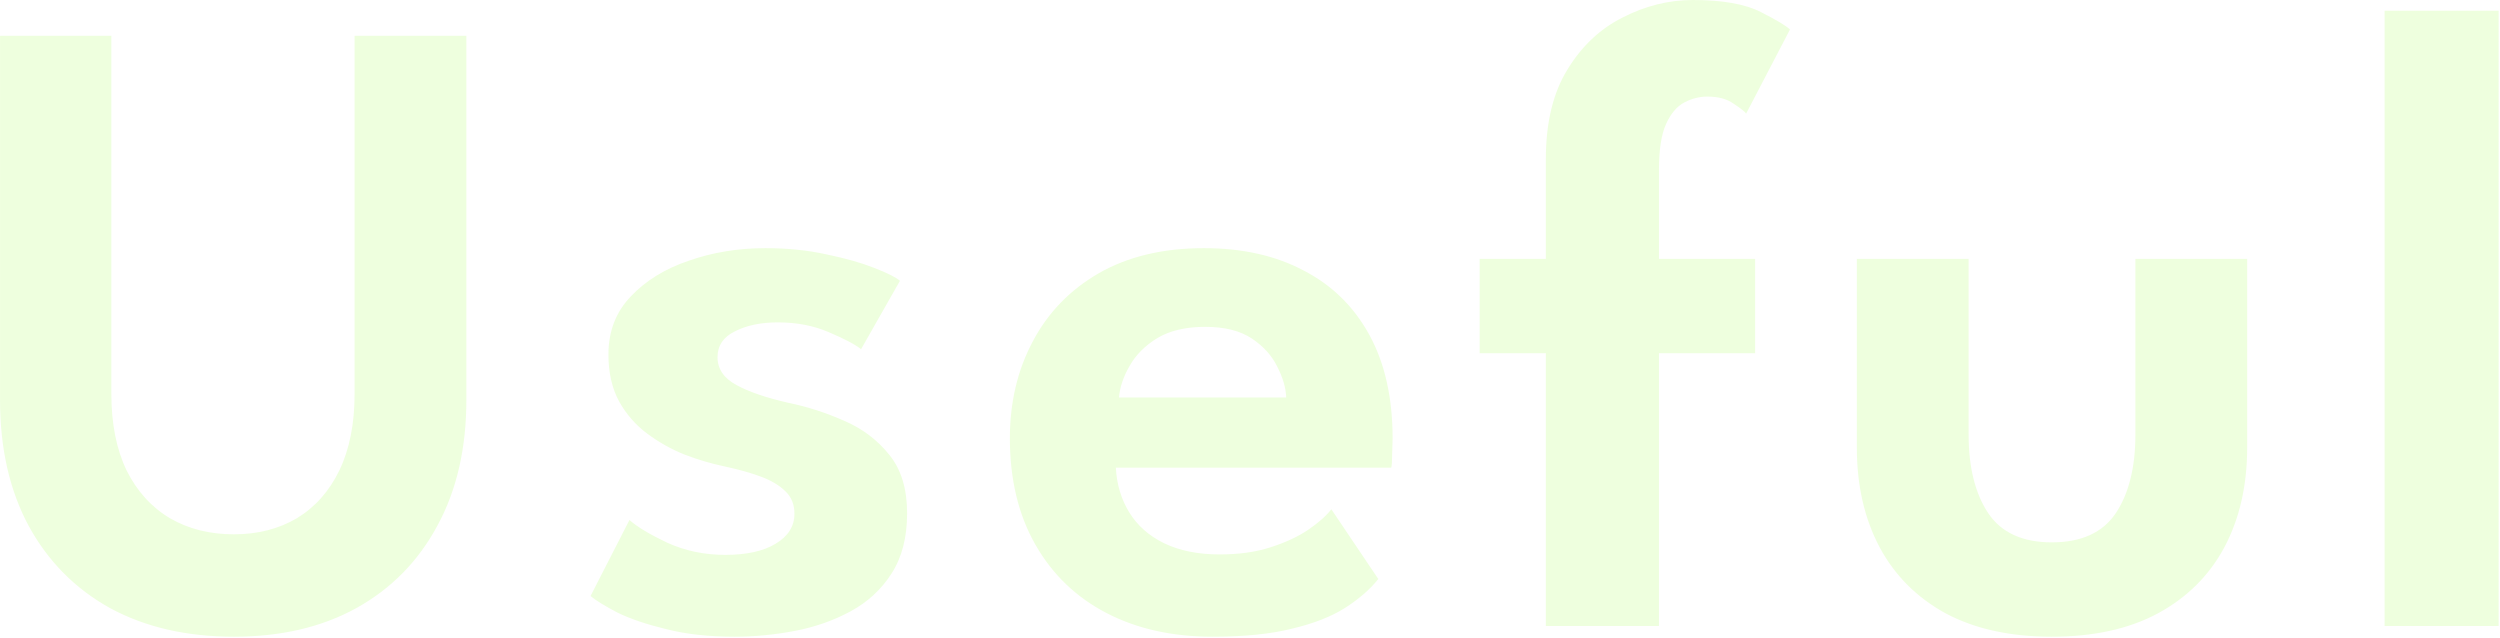
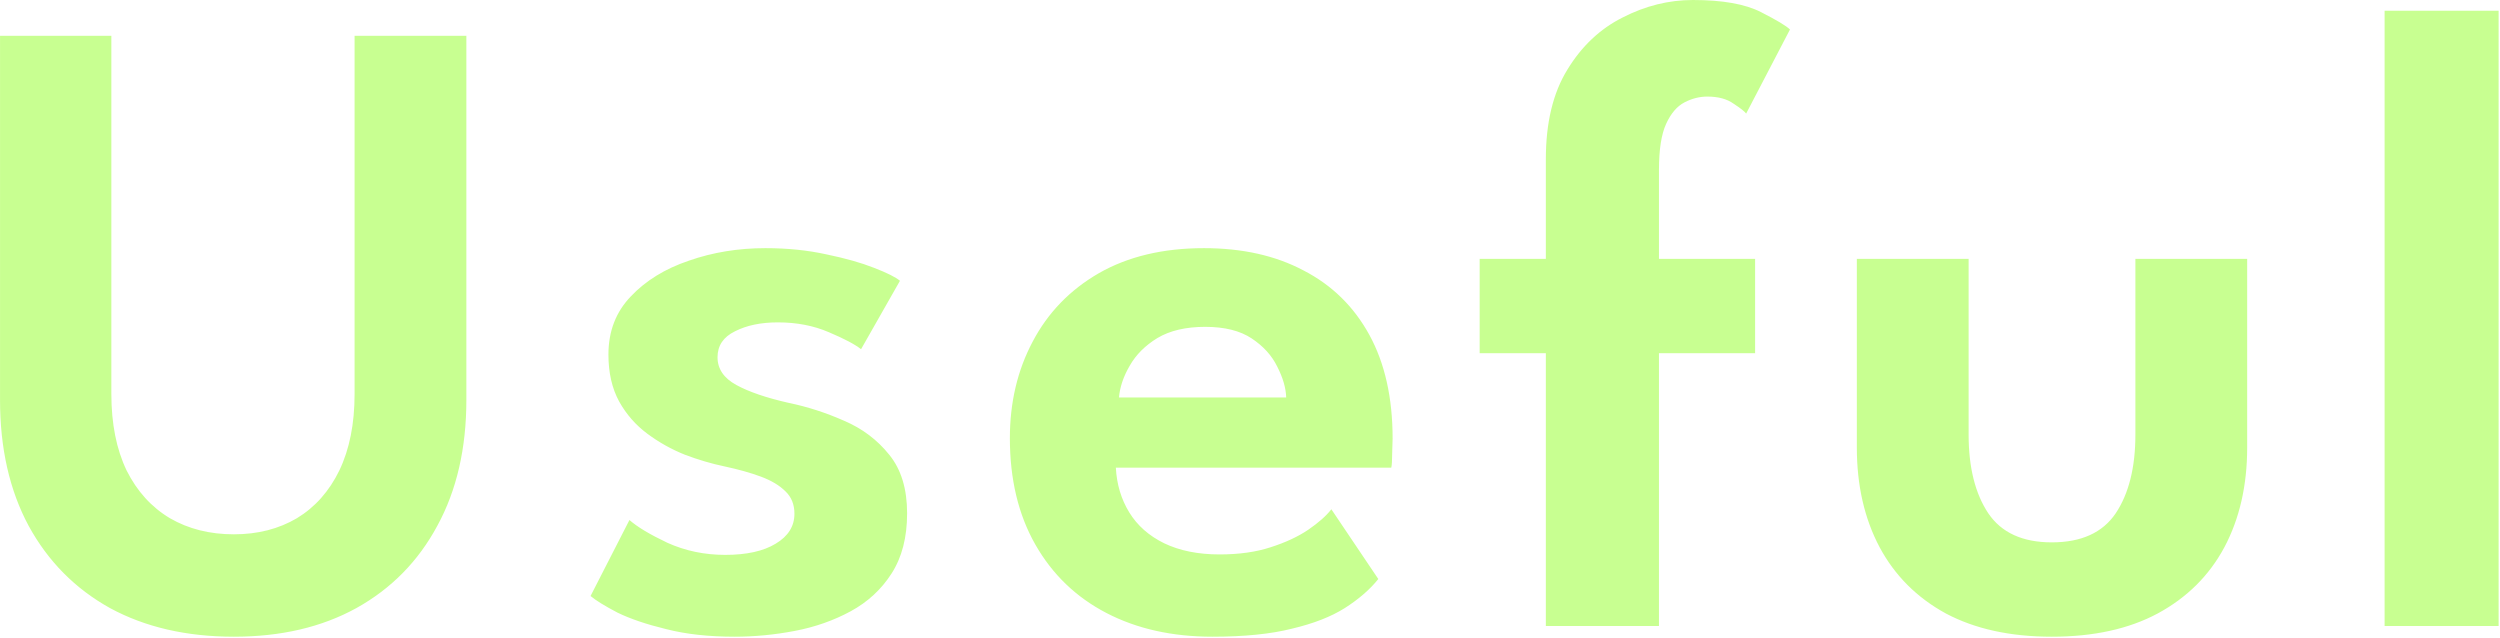
<svg xmlns="http://www.w3.org/2000/svg" width="643" height="164" viewBox="0 0 643 164" fill="none">
-   <path d="M91.2 9.2H119.95V102.81C119.95 115.307 117.458 126.117 112.475 135.24C107.568 144.363 100.63 151.417 91.66 156.4C82.767 161.307 72.263 163.76 60.15 163.76C47.96 163.76 37.342 161.307 28.295 156.4C19.325 151.417 12.348 144.363 7.365 135.24C2.458 126.117 0.005 115.307 0.005 102.81V9.2H28.64V101.315C28.64 108.982 29.943 115.537 32.55 120.98C35.233 126.347 38.952 130.448 43.705 133.285C48.458 136.045 53.94 137.425 60.15 137.425C66.283 137.425 71.688 136.045 76.365 133.285C81.042 130.448 84.683 126.347 87.29 120.98C89.897 115.537 91.2 108.982 91.2 101.315V9.2ZM196.853 63.825C202.526 63.825 207.778 64.362 212.608 65.435C217.438 66.432 221.501 67.582 224.798 68.885C228.171 70.188 230.394 71.3 231.468 72.22L221.463 89.815C219.929 88.588 217.169 87.132 213.183 85.445C209.273 83.758 204.903 82.915 200.073 82.915C195.703 82.915 192.023 83.682 189.033 85.215C186.043 86.672 184.548 88.895 184.548 91.885C184.548 94.875 186.158 97.252 189.378 99.015C192.598 100.778 197.083 102.312 202.833 103.615C207.663 104.612 212.416 106.145 217.093 108.215C221.769 110.208 225.641 113.122 228.708 116.955C231.774 120.712 233.308 125.733 233.308 132.02C233.308 138.23 231.966 143.405 229.283 147.545C226.676 151.608 223.188 154.828 218.818 157.205C214.448 159.582 209.656 161.268 204.443 162.265C199.229 163.262 194.054 163.76 188.918 163.76C182.248 163.76 176.383 163.108 171.323 161.805C166.263 160.578 162.084 159.16 158.788 157.55C155.568 155.863 153.268 154.445 151.888 153.295L161.893 133.745C163.886 135.508 167.144 137.463 171.668 139.61C176.268 141.68 181.213 142.715 186.503 142.715C192.023 142.715 196.354 141.757 199.498 139.84C202.718 137.923 204.328 135.355 204.328 132.135C204.328 129.758 203.561 127.842 202.028 126.385C200.494 124.852 198.386 123.587 195.703 122.59C193.019 121.593 189.876 120.712 186.273 119.945C182.976 119.255 179.603 118.258 176.153 116.955C172.703 115.575 169.483 113.773 166.493 111.55C163.503 109.327 161.088 106.567 159.248 103.27C157.408 99.897 156.488 95.872 156.488 91.195C156.488 85.215 158.404 80.232 162.238 76.245C166.071 72.182 171.054 69.115 177.188 67.045C183.321 64.898 189.876 63.825 196.853 63.825ZM286.995 120.29C287.225 124.583 288.375 128.417 290.445 131.79C292.515 135.163 295.505 137.808 299.415 139.725C303.401 141.642 308.155 142.6 313.675 142.6C318.658 142.6 323.028 141.987 326.785 140.76C330.618 139.533 333.838 138.038 336.445 136.275C339.128 134.435 341.121 132.672 342.425 130.985L354.5 148.925C352.353 151.608 349.478 154.1 345.875 156.4C342.348 158.623 337.825 160.387 332.305 161.69C326.861 163.07 320.038 163.76 311.835 163.76C301.485 163.76 292.4 161.728 284.58 157.665C276.76 153.602 270.665 147.737 266.295 140.07C261.925 132.403 259.74 123.28 259.74 112.7C259.74 103.5 261.695 95.22 265.605 87.86C269.515 80.423 275.188 74.558 282.625 70.265C290.138 65.972 299.146 63.825 309.65 63.825C319.54 63.825 328.088 65.742 335.295 69.575C342.578 73.332 348.213 78.852 352.2 86.135C356.186 93.418 358.18 102.312 358.18 112.815C358.18 113.428 358.141 114.693 358.065 116.61C358.065 118.45 357.988 119.677 357.835 120.29H286.995ZM330.81 102.235C330.733 99.782 329.966 97.137 328.51 94.3C327.13 91.463 324.945 89.048 321.955 87.055C318.965 85.062 314.978 84.065 309.995 84.065C305.011 84.065 300.91 85.023 297.69 86.94C294.546 88.857 292.17 91.233 290.56 94.07C288.95 96.83 288.03 99.552 287.8 102.235H330.81ZM380.571 66.585H397.591V40.94C397.591 31.587 399.431 23.92 403.111 17.94C406.791 11.883 411.544 7.398 417.371 4.485C423.197 1.495 429.216 -1.09673e-05 435.426 -1.09673e-05C443.016 -1.09673e-05 448.842 1.035 452.906 3.105C456.969 5.175 459.461 6.67 460.381 7.59L449.111 29.21C448.727 28.673 447.654 27.83 445.891 26.68C444.204 25.453 441.942 24.84 439.106 24.84C437.112 24.84 435.157 25.338 433.241 26.335C431.324 27.332 429.752 29.172 428.526 31.855C427.299 34.538 426.686 38.487 426.686 43.7V66.585H451.411V90.85H426.686V161H397.591V90.85H380.571V66.585ZM506.328 111.78C506.328 120.213 508.015 126.96 511.388 132.02C514.762 137.003 520.205 139.495 527.718 139.495C535.308 139.495 540.79 137.003 544.163 132.02C547.537 126.96 549.223 120.213 549.223 111.78V66.585H577.973V115.115C577.973 124.852 576.018 133.4 572.108 140.76C568.198 148.043 562.487 153.717 554.973 157.78C547.537 161.767 538.452 163.76 527.718 163.76C517.062 163.76 507.977 161.767 500.463 157.78C493.027 153.717 487.353 148.043 483.443 140.76C479.533 133.4 477.578 124.852 477.578 115.115V66.585H506.328V111.78ZM642.645 161H613.32V2.76H642.645V161Z" fill="#92FF25" fill-opacity="0.15" />
+   <path d="M91.2 9.2H119.95V102.81C119.95 115.307 117.458 126.117 112.475 135.24C107.568 144.363 100.63 151.417 91.66 156.4C82.767 161.307 72.263 163.76 60.15 163.76C47.96 163.76 37.342 161.307 28.295 156.4C19.325 151.417 12.348 144.363 7.365 135.24C2.458 126.117 0.005 115.307 0.005 102.81V9.2H28.64V101.315C28.64 108.982 29.943 115.537 32.55 120.98C35.233 126.347 38.952 130.448 43.705 133.285C48.458 136.045 53.94 137.425 60.15 137.425C66.283 137.425 71.688 136.045 76.365 133.285C81.042 130.448 84.683 126.347 87.29 120.98C89.897 115.537 91.2 108.982 91.2 101.315V9.2ZM196.853 63.825C202.526 63.825 207.778 64.362 212.608 65.435C217.438 66.432 221.501 67.582 224.798 68.885C228.171 70.188 230.394 71.3 231.468 72.22L221.463 89.815C219.929 88.588 217.169 87.132 213.183 85.445C209.273 83.758 204.903 82.915 200.073 82.915C195.703 82.915 192.023 83.682 189.033 85.215C186.043 86.672 184.548 88.895 184.548 91.885C184.548 94.875 186.158 97.252 189.378 99.015C192.598 100.778 197.083 102.312 202.833 103.615C207.663 104.612 212.416 106.145 217.093 108.215C221.769 110.208 225.641 113.122 228.708 116.955C231.774 120.712 233.308 125.733 233.308 132.02C233.308 138.23 231.966 143.405 229.283 147.545C226.676 151.608 223.188 154.828 218.818 157.205C214.448 159.582 209.656 161.268 204.443 162.265C199.229 163.262 194.054 163.76 188.918 163.76C182.248 163.76 176.383 163.108 171.323 161.805C166.263 160.578 162.084 159.16 158.788 157.55C155.568 155.863 153.268 154.445 151.888 153.295L161.893 133.745C163.886 135.508 167.144 137.463 171.668 139.61C176.268 141.68 181.213 142.715 186.503 142.715C192.023 142.715 196.354 141.757 199.498 139.84C202.718 137.923 204.328 135.355 204.328 132.135C204.328 129.758 203.561 127.842 202.028 126.385C200.494 124.852 198.386 123.587 195.703 122.59C193.019 121.593 189.876 120.712 186.273 119.945C182.976 119.255 179.603 118.258 176.153 116.955C172.703 115.575 169.483 113.773 166.493 111.55C163.503 109.327 161.088 106.567 159.248 103.27C157.408 99.897 156.488 95.872 156.488 91.195C156.488 85.215 158.404 80.232 162.238 76.245C166.071 72.182 171.054 69.115 177.188 67.045C183.321 64.898 189.876 63.825 196.853 63.825ZM286.995 120.29C287.225 124.583 288.375 128.417 290.445 131.79C292.515 135.163 295.505 137.808 299.415 139.725C303.401 141.642 308.155 142.6 313.675 142.6C318.658 142.6 323.028 141.987 326.785 140.76C330.618 139.533 333.838 138.038 336.445 136.275C339.128 134.435 341.121 132.672 342.425 130.985L354.5 148.925C352.353 151.608 349.478 154.1 345.875 156.4C342.348 158.623 337.825 160.387 332.305 161.69C326.861 163.07 320.038 163.76 311.835 163.76C301.485 163.76 292.4 161.728 284.58 157.665C276.76 153.602 270.665 147.737 266.295 140.07C261.925 132.403 259.74 123.28 259.74 112.7C259.74 103.5 261.695 95.22 265.605 87.86C269.515 80.423 275.188 74.558 282.625 70.265C290.138 65.972 299.146 63.825 309.65 63.825C319.54 63.825 328.088 65.742 335.295 69.575C342.578 73.332 348.213 78.852 352.2 86.135C356.186 93.418 358.18 102.312 358.18 112.815C358.18 113.428 358.141 114.693 358.065 116.61C358.065 118.45 357.988 119.677 357.835 120.29H286.995ZM330.81 102.235C330.733 99.782 329.966 97.137 328.51 94.3C327.13 91.463 324.945 89.048 321.955 87.055C318.965 85.062 314.978 84.065 309.995 84.065C305.011 84.065 300.91 85.023 297.69 86.94C294.546 88.857 292.17 91.233 290.56 94.07C288.95 96.83 288.03 99.552 287.8 102.235H330.81ZM380.571 66.585H397.591V40.94C397.591 31.587 399.431 23.92 403.111 17.94C406.791 11.883 411.544 7.398 417.371 4.485C423.197 1.495 429.216 -1.09673e-05 435.426 -1.09673e-05C443.016 -1.09673e-05 448.842 1.035 452.906 3.105C456.969 5.175 459.461 6.67 460.381 7.59L449.111 29.21C448.727 28.673 447.654 27.83 445.891 26.68C444.204 25.453 441.942 24.84 439.106 24.84C437.112 24.84 435.157 25.338 433.241 26.335C431.324 27.332 429.752 29.172 428.526 31.855C427.299 34.538 426.686 38.487 426.686 43.7V66.585H451.411V90.85H426.686V161H397.591V90.85H380.571V66.585ZM506.328 111.78C506.328 120.213 508.015 126.96 511.388 132.02C514.762 137.003 520.205 139.495 527.718 139.495C535.308 139.495 540.79 137.003 544.163 132.02C547.537 126.96 549.223 120.213 549.223 111.78V66.585H577.973V115.115C577.973 124.852 576.018 133.4 572.108 140.76C568.198 148.043 562.487 153.717 554.973 157.78C547.537 161.767 538.452 163.76 527.718 163.76C517.062 163.76 507.977 161.767 500.463 157.78C493.027 153.717 487.353 148.043 483.443 140.76C479.533 133.4 477.578 124.852 477.578 115.115V66.585H506.328V111.78ZM642.645 161H613.32V2.76H642.645V161Z" fill="#92FF25" fill-opacity="0.5" />
</svg>
